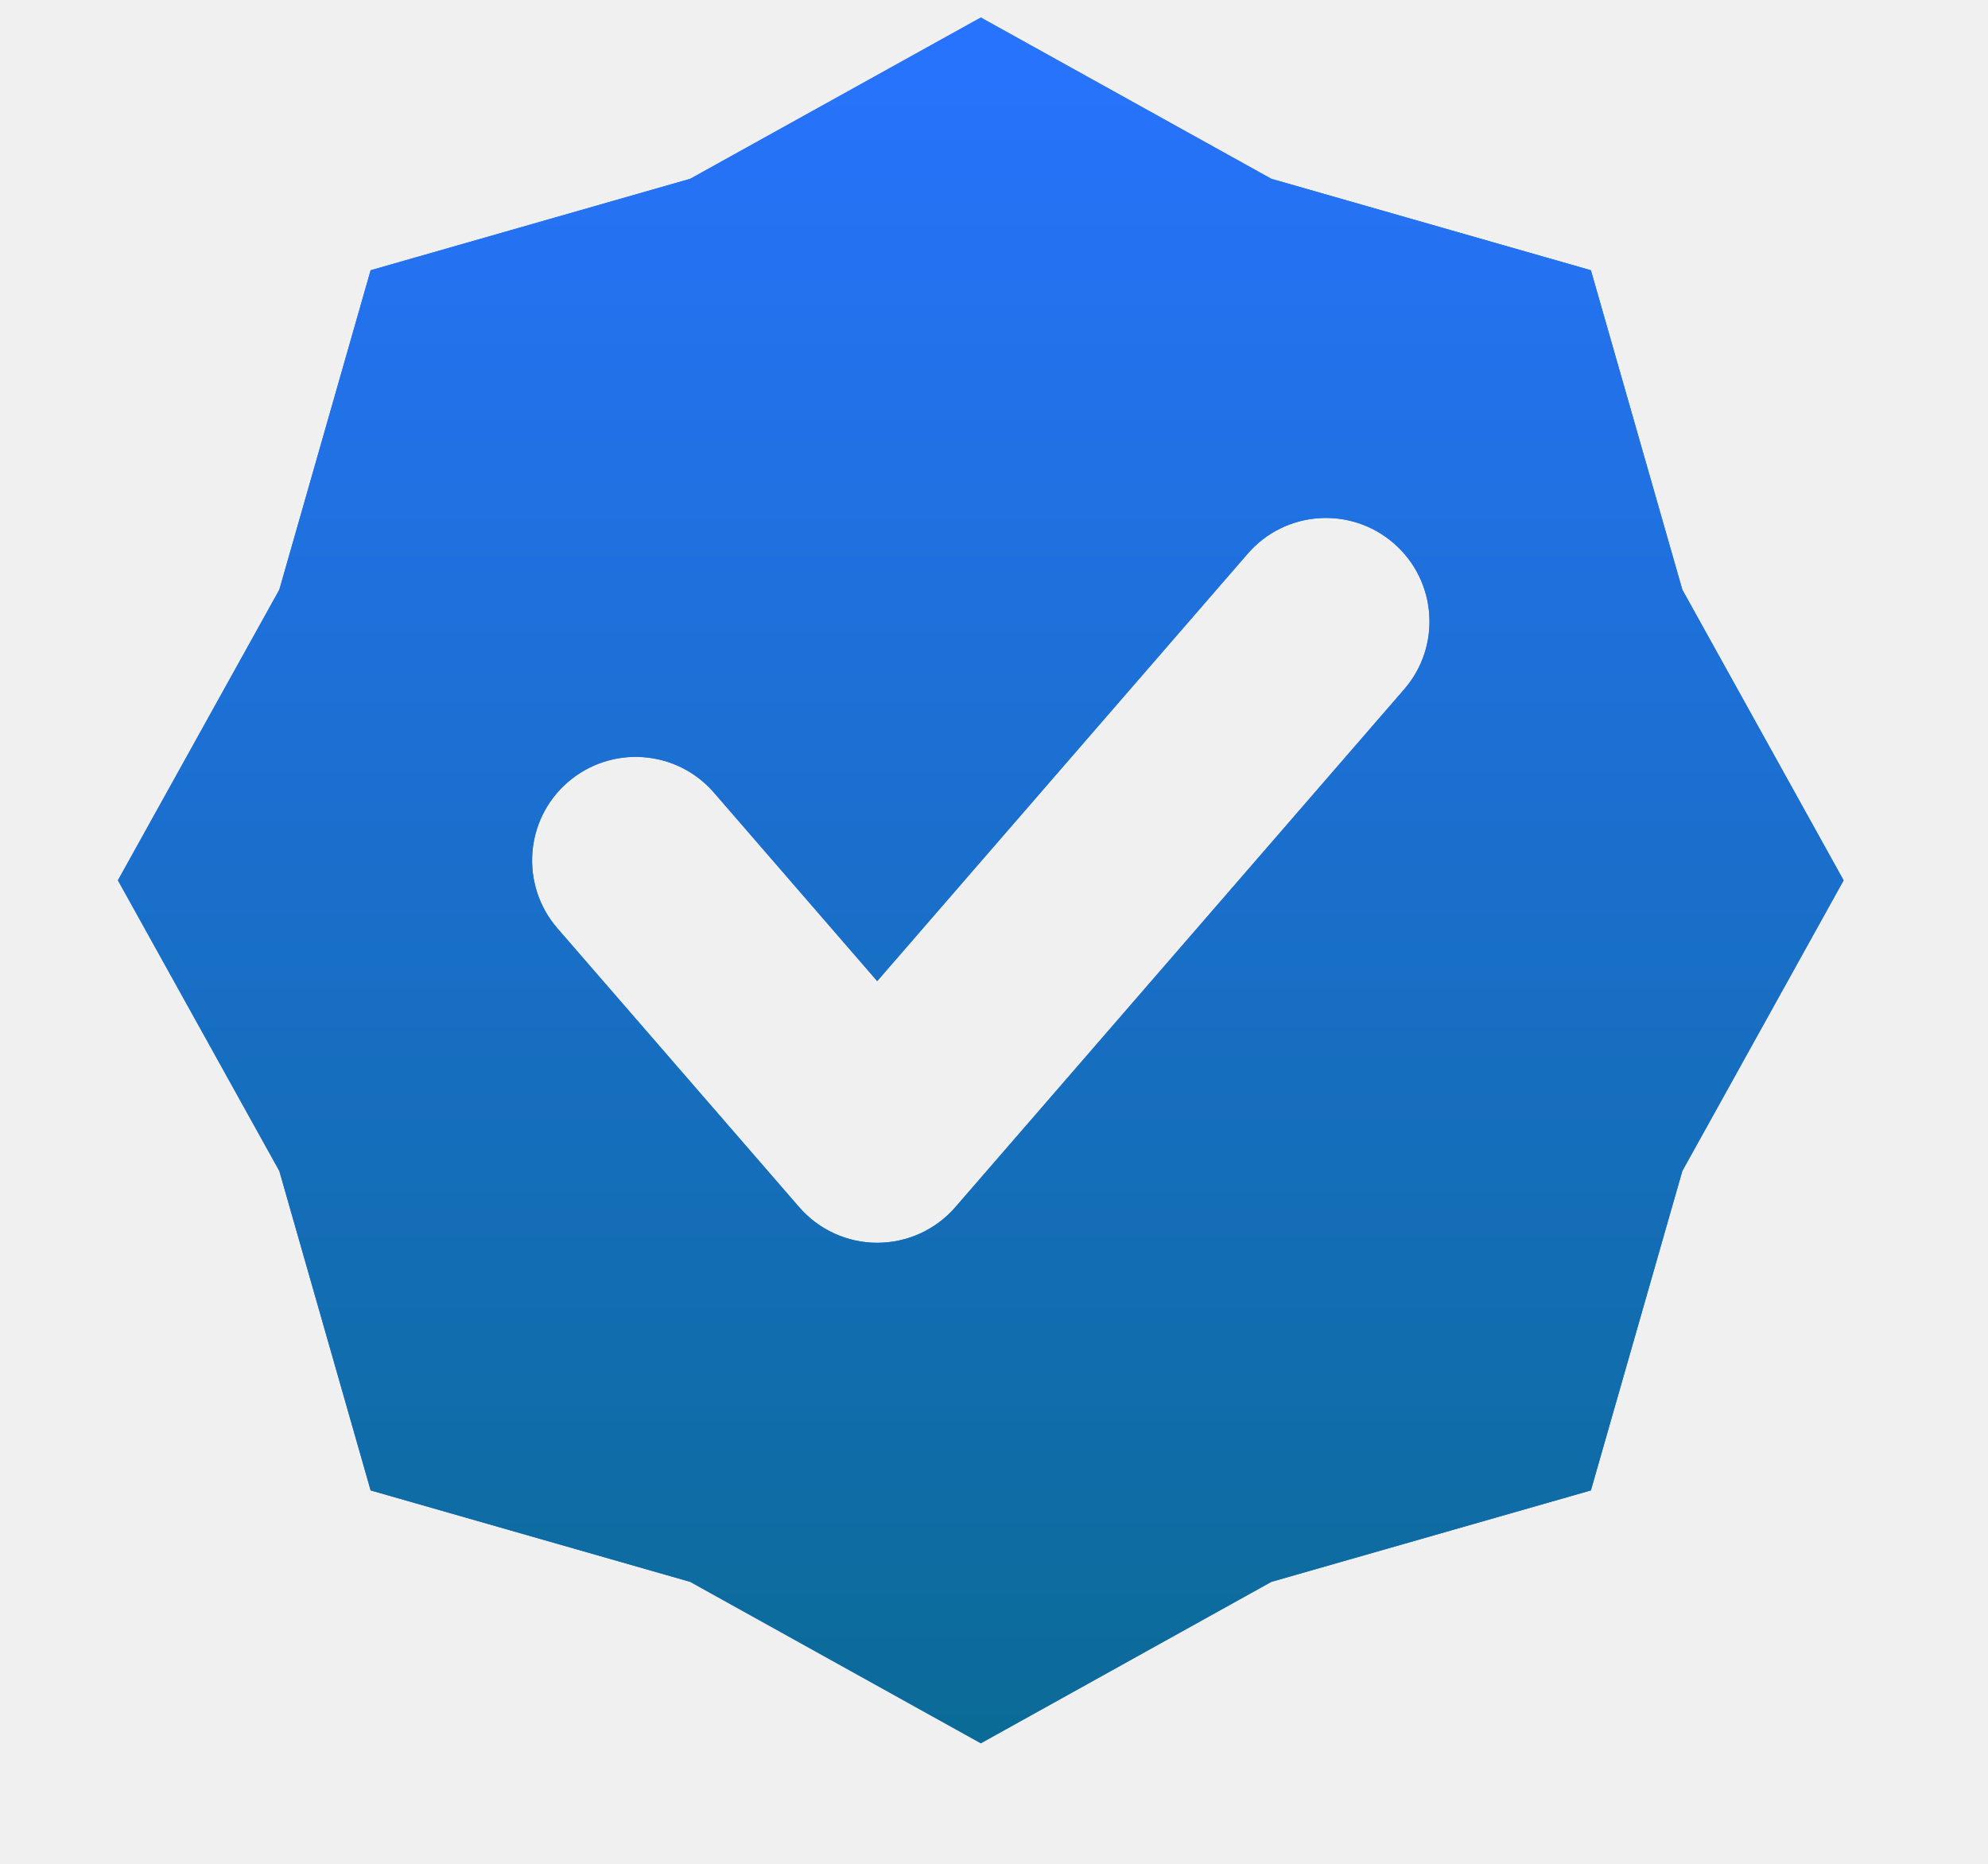
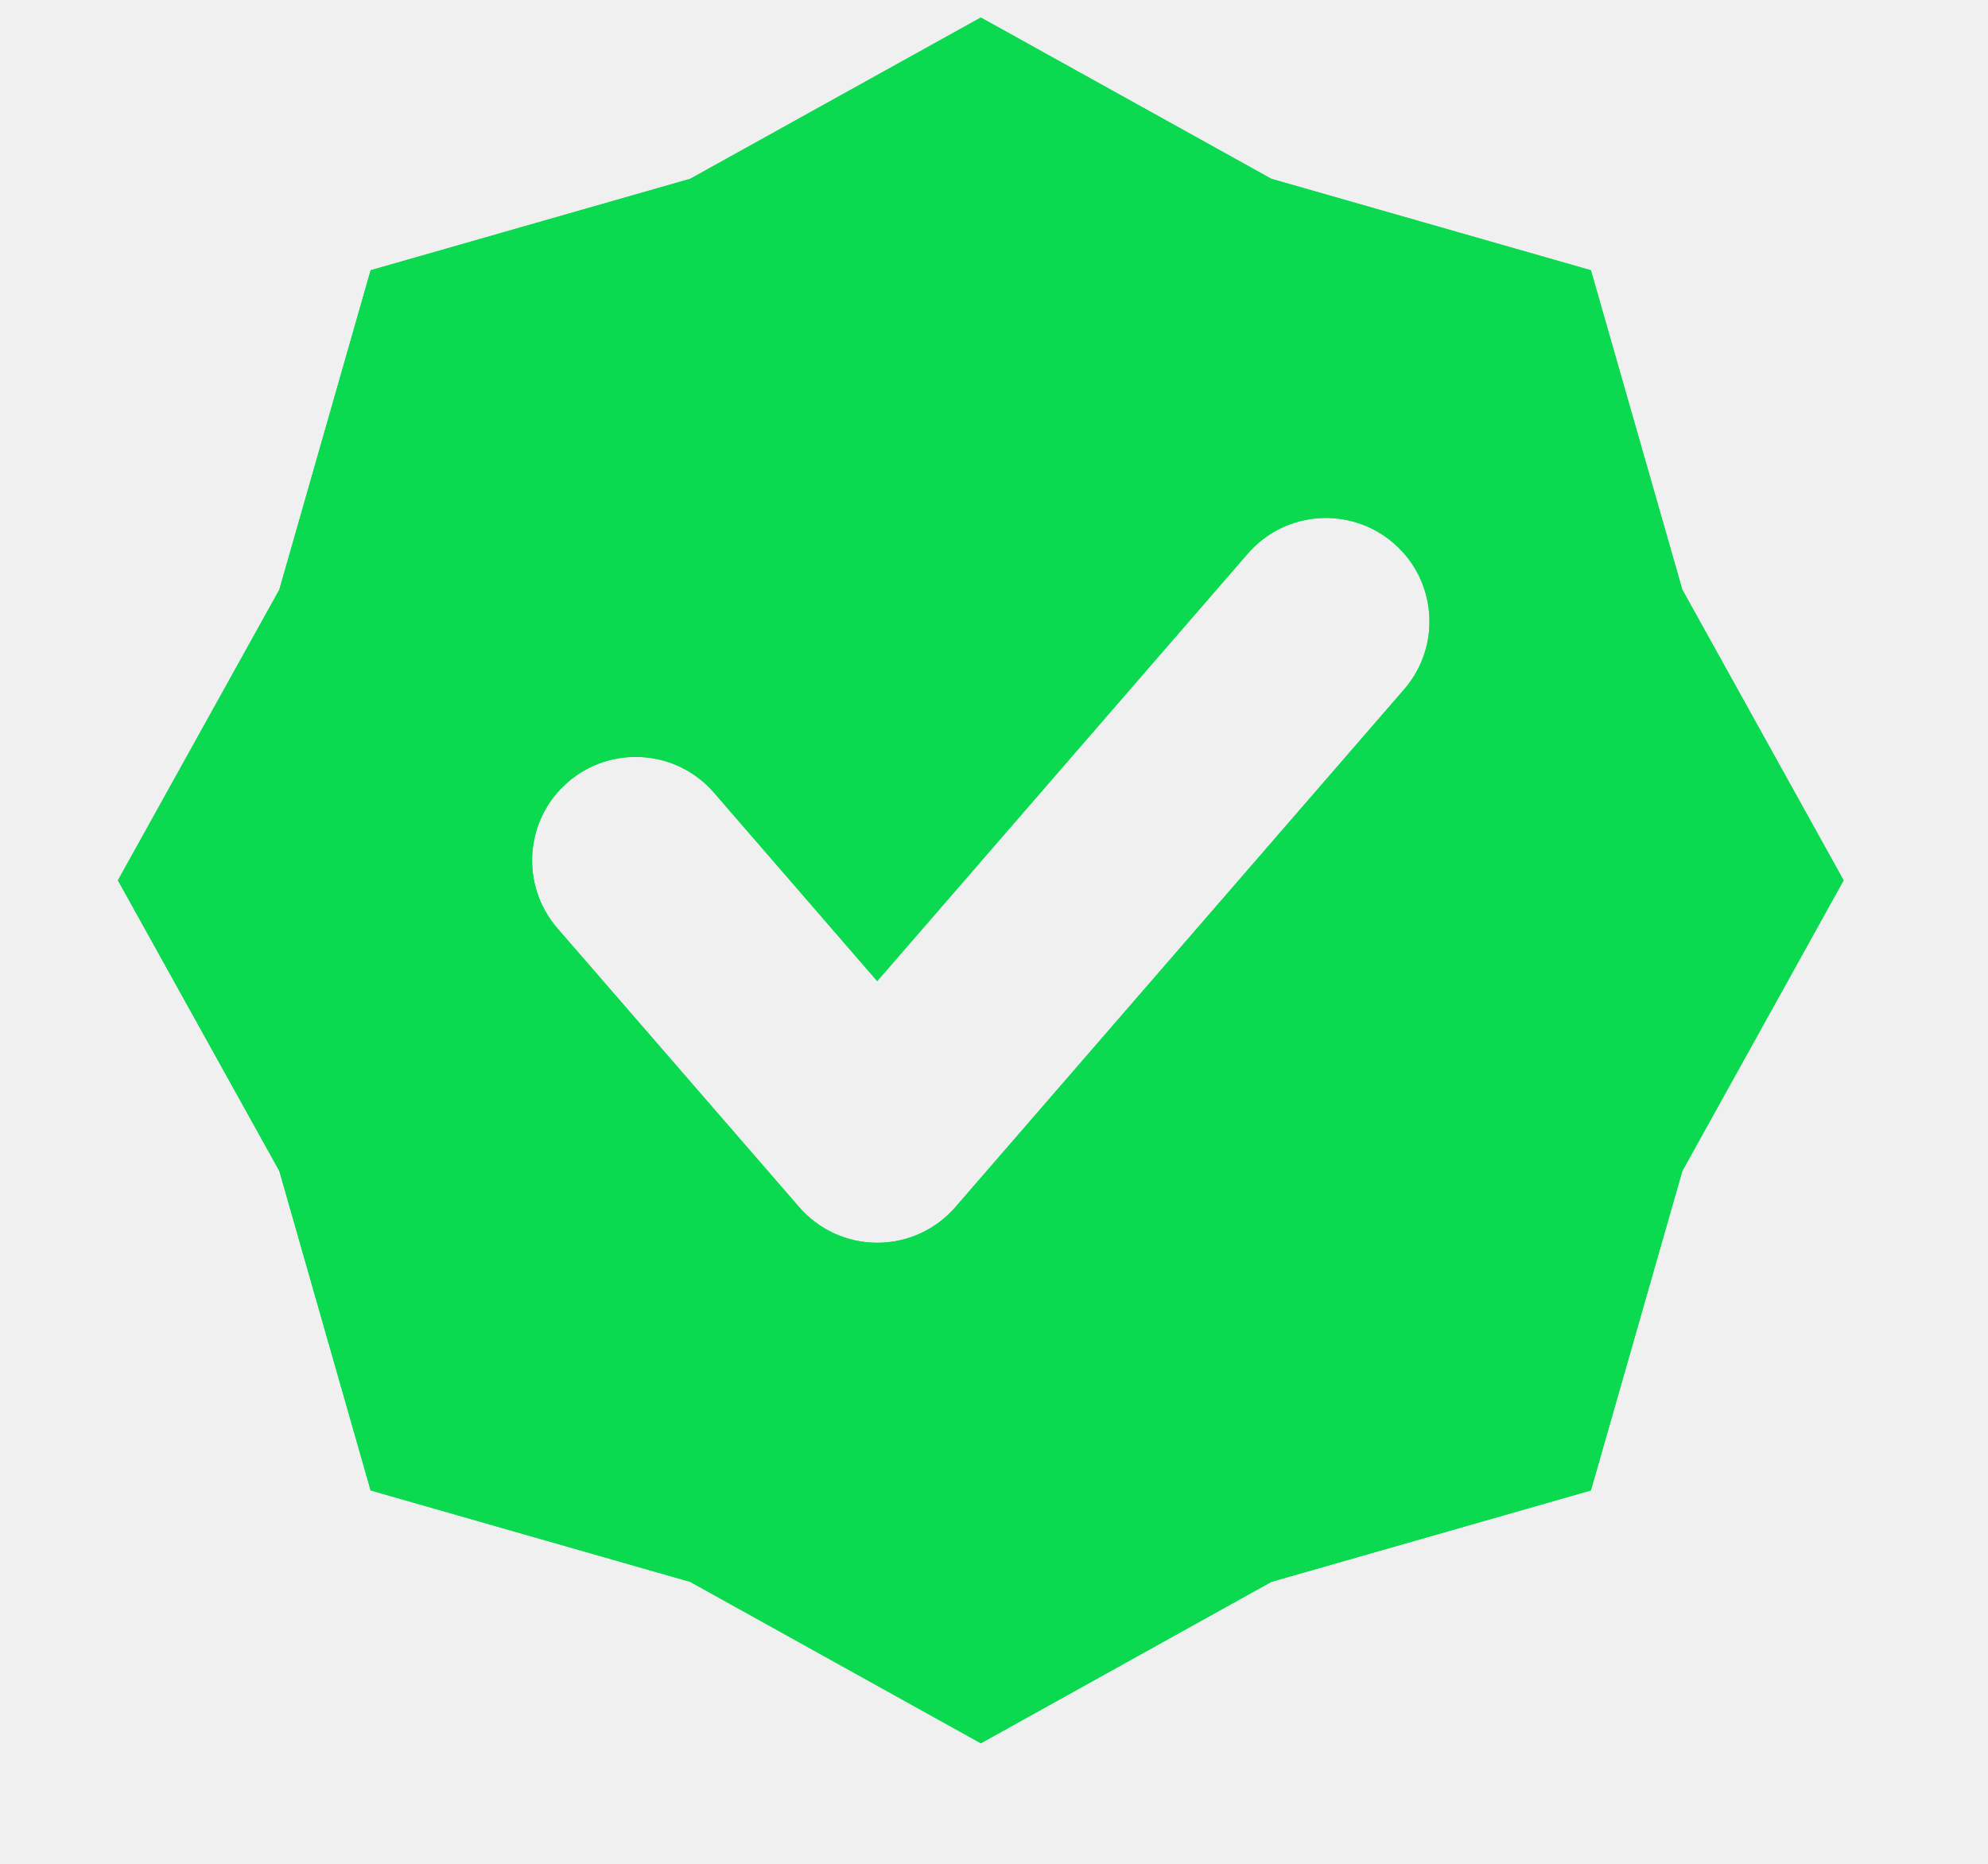
<svg xmlns="http://www.w3.org/2000/svg" width="16" height="15" viewBox="0 0 16 15" fill="none">
  <g clip-path="url(#clip0_7346_12443)">
-     <path fill-rule="evenodd" clip-rule="evenodd" d="M10.232 1.439L7.894 0.141L5.555 1.439L2.983 2.175L2.248 4.746L0.949 7.085L2.248 9.424L2.983 11.995L5.555 12.731L7.894 14.03L10.232 12.731L12.804 11.995L13.54 9.424L14.838 7.085L13.54 4.746L12.804 2.175L10.232 1.439ZM11.301 5.548C11.603 5.2 11.565 4.673 11.217 4.372C10.869 4.071 10.343 4.108 10.042 4.456L7.06 7.896L5.746 6.379C5.444 6.031 4.918 5.994 4.57 6.295C4.222 6.596 4.185 7.123 4.486 7.471L6.431 9.714C6.589 9.897 6.819 10.002 7.06 10.002C7.302 10.002 7.532 9.897 7.69 9.714L11.301 5.548Z" fill="#2873FF" />
+     <path fill-rule="evenodd" clip-rule="evenodd" d="M10.232 1.439L7.894 0.141L5.555 1.439L2.983 2.175L2.248 4.746L0.949 7.085L2.248 9.424L2.983 11.995L5.555 12.731L7.894 14.03L10.232 12.731L12.804 11.995L13.54 9.424L14.838 7.085L13.54 4.746L12.804 2.175L10.232 1.439ZM11.301 5.548C11.603 5.2 11.565 4.673 11.217 4.372C10.869 4.071 10.343 4.108 10.042 4.456L7.06 7.896L5.746 6.379C5.444 6.031 4.918 5.994 4.57 6.295C4.222 6.596 4.185 7.123 4.486 7.471L6.431 9.714C6.589 9.897 6.819 10.002 7.06 10.002C7.302 10.002 7.532 9.897 7.69 9.714L11.301 5.548Z" fill="#0BDA51" />
    <path fill-rule="evenodd" clip-rule="evenodd" d="M10.232 1.439L7.894 0.141L5.555 1.439L2.983 2.175L2.248 4.746L0.949 7.085L2.248 9.424L2.983 11.995L5.555 12.731L7.894 14.03L10.232 12.731L12.804 11.995L13.54 9.424L14.838 7.085L13.54 4.746L12.804 2.175L10.232 1.439ZM11.301 5.548C11.603 5.2 11.565 4.673 11.217 4.372C10.869 4.071 10.343 4.108 10.042 4.456L7.06 7.896L5.746 6.379C5.444 6.031 4.918 5.994 4.57 6.295C4.222 6.596 4.185 7.123 4.486 7.471L6.431 9.714C6.589 9.897 6.819 10.002 7.06 10.002C7.302 10.002 7.532 9.897 7.69 9.714L11.301 5.548Z" fill="url(#paint0_linear_7346_12443)" />
  </g>
  <defs>
    <linearGradient id="paint0_linear_7346_12443" x1="7.894" y1="0.141" x2="7.894" y2="14.03" gradientUnits="userSpaceOnUse">
-       <stop stop-color="#2873FF" />
-       <stop offset="1" stop-color="#0B6B96" />
+       <stop stop-color="#0BDA51" />
+       <stop offset="1" stop-color="#0BDA51" />
    </linearGradient>
    <clipPath id="clip0_7346_12443">
      <rect width="15" height="15" fill="white" transform="translate(0.5)" />
    </clipPath>
  </defs>
</svg>
